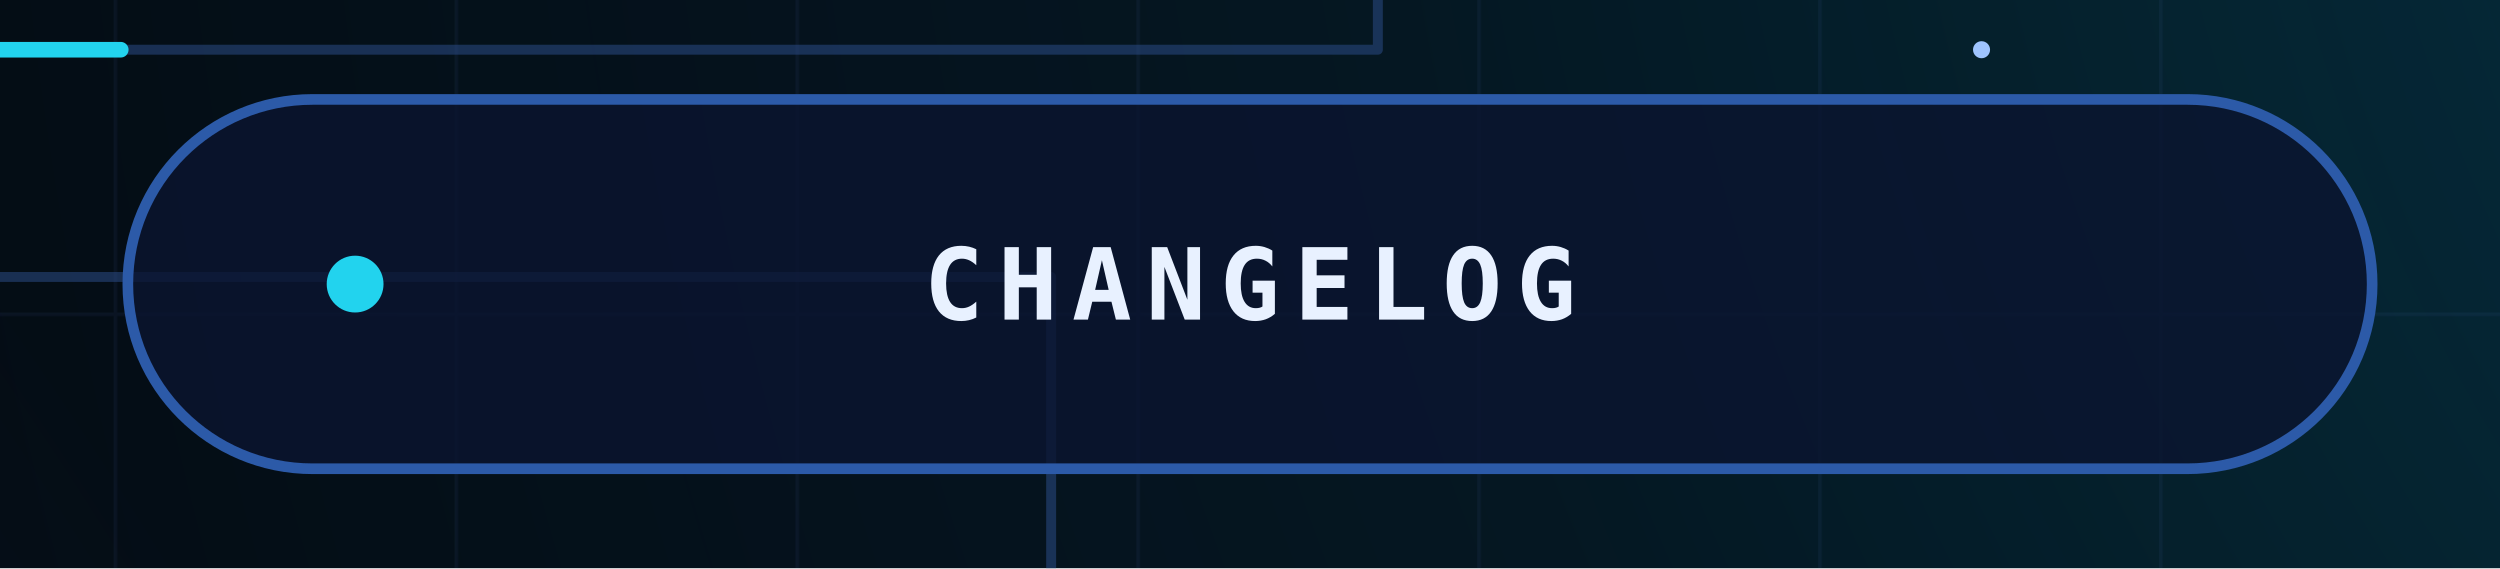
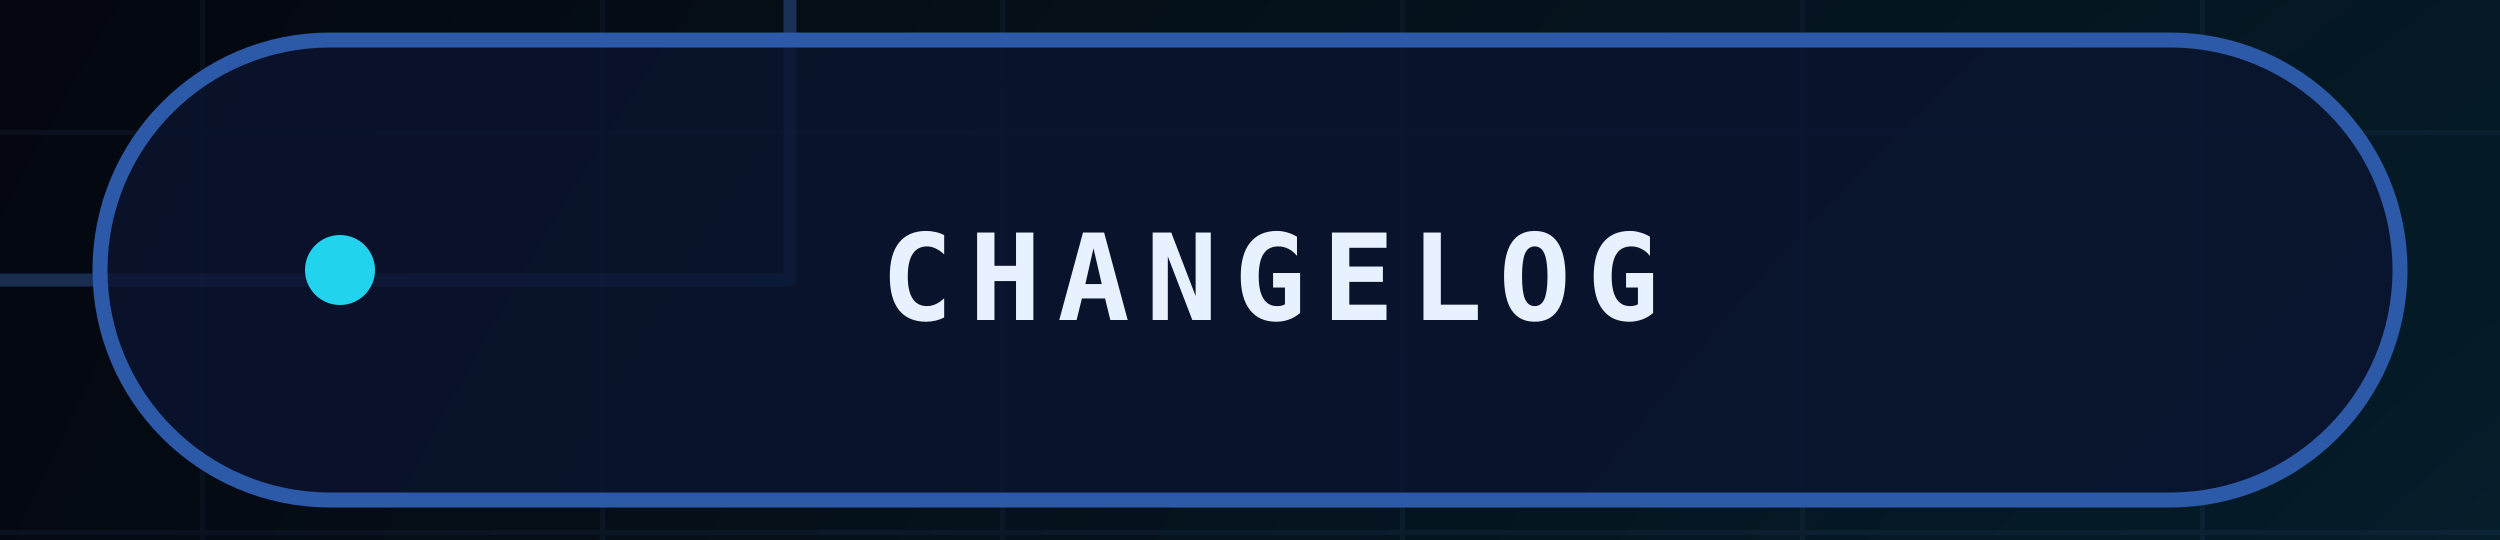
- <svg xmlns="http://www.w3.org/2000/svg" viewBox="0 0 352 80.00" width="352" height="80.00">
+ <svg xmlns="http://www.w3.org/2000/svg" viewBox="0 0 250 54" width="250" height="54" role="img" aria-label="CHANGELOG">
  <defs>
+     <radialGradient id="bg_1d4ed8">
+       <stop offset="0" stop-color="#1d4ed8" />
+       <stop offset=".55" stop-color="#1d4ed8" stop-opacity=".3" />
+       <stop offset="1" stop-color="#1d4ed8" stop-opacity="0" />
+     </radialGradient>
    <radialGradient id="bg_0891b2">
-       <stop offset="0" stop-color="#0891b2" stop-opacity="1" />
+       <stop offset="0" stop-color="#0891b2" />
      <stop offset=".55" stop-color="#0891b2" stop-opacity=".3" />
      <stop offset="1" stop-color="#0891b2" stop-opacity="0" />
    </radialGradient>
+     <radialGradient id="bg_4f46e5">
+       <stop offset="0" stop-color="#4f46e5" />
+       <stop offset=".55" stop-color="#4f46e5" stop-opacity=".3" />
+       <stop offset="1" stop-color="#4f46e5" stop-opacity="0" />
+     </radialGradient>
    <radialGradient id="bg_0e7490">
-       <stop offset="0" stop-color="#0e7490" stop-opacity="1" />
+       <stop offset="0" stop-color="#0e7490" />
      <stop offset=".55" stop-color="#0e7490" stop-opacity=".3" />
      <stop offset="1" stop-color="#0e7490" stop-opacity="0" />
    </radialGradient>
-     <radialGradient id="bg_1d4ed8">
-       <stop offset="0" stop-color="#1d4ed8" stop-opacity="1" />
-       <stop offset=".55" stop-color="#1d4ed8" stop-opacity=".3" />
-       <stop offset="1" stop-color="#1d4ed8" stop-opacity="0" />
-     </radialGradient>
-     <radialGradient id="bg_4f46e5">
-       <stop offset="0" stop-color="#4f46e5" stop-opacity="1" />
-       <stop offset=".55" stop-color="#4f46e5" stop-opacity=".3" />
-       <stop offset="1" stop-color="#4f46e5" stop-opacity="0" />
-     </radialGradient>
    <radialGradient id="bg_6d28d9">
-       <stop offset="0" stop-color="#6d28d9" stop-opacity="1" />
+       <stop offset="0" stop-color="#6d28d9" />
      <stop offset=".55" stop-color="#6d28d9" stop-opacity=".3" />
      <stop offset="1" stop-color="#6d28d9" stop-opacity="0" />
    </radialGradient>
-     <pattern id="bg_grid" width="48" height="48" patternUnits="userSpaceOnUse" patternTransform="translate(-32 -4.0)">
-       <path d="M48 0H0V48" fill="none" stroke="#6ea0ff" stroke-opacity=".055" />
+     <pattern id="bg_grid" width="40" height="40" patternUnits="userSpaceOnUse" patternTransform="translate(-20 -27)">
+       <path d="M40 0H0V40" fill="none" stroke="#6ea0ff" stroke-opacity=".055" />
    </pattern>
    <clipPath id="bg_clip">
-       <path d="M0 0 H352 V80.0 H0 V0 Z" />
+       <path d="M0 0 H250 V54 H0 V0 Z" />
    </clipPath>
  </defs>
-   <style>.bgA{animation:bgA 40s ease-in-out infinite alternate}.bgB{animation:bgB 52s ease-in-out infinite alternate}.bgC{animation:bgC 64s ease-in-out infinite alternate}@keyframes bgA{to{transform:translate(90px,30px)}}@keyframes bgB{to{transform:translate(-110px,40px)}}@keyframes bgC{to{transform:translate(60px,-50px)}}.bgP{stroke-dasharray:30 970;animation:bgP 9s linear infinite}@keyframes bgP{from{stroke-dashoffset:1000}to{stroke-dashoffset:0}}.bgR{animation:bgR 60s linear infinite}@keyframes bgR{to{transform:rotate(360deg)}}.bgRr{animation:bgR 90s linear infinite reverse}.bgF{animation:bgF 14s ease-in-out infinite alternate}@keyframes bgF{to{transform:translateY(-22px)}}.bgU{animation:bgU 26s linear infinite}@keyframes bgU{from{transform:translateY(0);opacity:0}10%{opacity:.8}90%{opacity:.8}to{transform:translateY(-420px);opacity:0}}.bgT{animation:bgT 4s ease-in-out infinite}@keyframes bgT{50%{opacity:.25}}</style>
-   <path d="M0 0 H352 V80.0 H0 V0 Z" fill="#04070f" />
+   <style>.bgA{animation:bgA 40s ease-in-out infinite alternate}.bgB{animation:bgB 52s ease-in-out infinite alternate}.bgC{animation:bgC 64s ease-in-out infinite alternate}@keyframes bgA{to{transform:translate(70px,30px)}}@keyframes bgB{to{transform:translate(-80px,40px)}}@keyframes bgC{to{transform:translate(50px,-50px)}}.bgP{stroke-dasharray:30 970;animation:bgP 9s linear infinite}@keyframes bgP{from{stroke-dashoffset:1000}to{stroke-dashoffset:0}}.bgR{animation:bgR 60s linear infinite}@keyframes bgR{to{transform:rotate(360deg)}}.bgRr{animation:bgR 90s linear infinite reverse}.bgF{animation:bgF 14s ease-in-out infinite alternate}@keyframes bgF{to{transform:translateY(-18px)}}.bgU{animation:bgU 26s linear infinite}@keyframes bgU{from{transform:translateY(0);opacity:0}10%{opacity:.8}90%{opacity:.8}to{transform:translateY(-360px);opacity:0}}.t{font-family:-apple-system,"Segoe UI",Helvetica,Arial,sans-serif}.mo{font-family:ui-monospace,SFMono-Regular,Consolas,Menlo,monospace}@media (prefers-reduced-motion:reduce){*{animation:none!important}}</style>
+   <path d="M0 0 H250 V54 H0 V0 Z" fill="#04070f" />
  <g clip-path="url(#bg_clip)">
    <g class="bgA">
-       <circle cx="-554" cy="-460.0" r="600" fill="url(#bg_1d4ed8)" opacity="0.55" />
+       <circle cx="-420" cy="-277" r="480" fill="url(#bg_1d4ed8)" opacity="0.5" />
    </g>
    <g class="bgB">
-       <circle cx="546" cy="-60.0" r="640" fill="url(#bg_0891b2)" opacity="0.4" />
+       <circle cx="420" cy="243" r="480" fill="url(#bg_0891b2)" opacity="0.5" />
    </g>
-     <g class="bgC">
-       <circle cx="-504" cy="400.0" r="620" fill="url(#bg_4f46e5)" opacity="0.5" />
+     <rect width="250" height="54" fill="url(#bg_grid)" />
+     <g transform="translate(-500 -427)">
+       <path d="M401 455 H579 V415 H333 V349 H535 V415" fill="none" stroke="#2b4b86" stroke-opacity=".55" stroke-width="1.3" stroke-linejoin="round" />
+       <path d="M401 455 H579 V415 H333 V349 H535 V415" pathLength="1000" fill="none" stroke="#22d3ee" stroke-width="2" stroke-linecap="round" stroke-linejoin="round" class="bgP" style="animation-delay:-5.0s" />
+       <circle cx="401" cy="455" r="2.6" fill="#3b6bc4" opacity=".7" />
+       <circle cx="579" cy="415" r="2.6" fill="#3b6bc4" opacity=".7" />
+       <circle cx="333" cy="349" r="2.6" fill="#3b6bc4" opacity=".7" />
+       <circle cx="535" cy="415" r="2.6" fill="#3b6bc4" opacity=".7" />
    </g>
-     <rect width="352" height="80" fill="url(#bg_grid)" />
-     <g transform="translate(-704 -580.0)">
-       <path d="M311 479 H745 V549 H436 V619 H852 V689" fill="none" stroke="#2b4b86" stroke-opacity=".55" stroke-width="1.4" stroke-linejoin="round" />
-       <path d="M311 479 H745 V549 H436 V619 H852 V689" pathLength="1000" fill="none" stroke="#22d3ee" stroke-width="2.2" stroke-linecap="round" stroke-linejoin="round" class="bgP" style="animation-delay:-2.9s" />
-       <circle cx="311" cy="479" r="3" fill="#3b6bc4" opacity=".7" />
-       <circle cx="745" cy="549" r="3" fill="#3b6bc4" opacity=".7" />
-       <circle cx="436" cy="619" r="3" fill="#3b6bc4" opacity=".7" />
-       <circle cx="852" cy="689" r="3" fill="#3b6bc4" opacity=".7" />
-     </g>
-     <g transform="translate(-704 -580.0)">
-       <path d="M691 587 H898 V543 H1311 V473 H870 V429" fill="none" stroke="#2b4b86" stroke-opacity=".55" stroke-width="1.4" stroke-linejoin="round" />
-       <path d="M691 587 H898 V543 H1311 V473 H870 V429" pathLength="1000" fill="none" stroke="#22d3ee" stroke-width="2.2" stroke-linecap="round" stroke-linejoin="round" class="bgP" style="animation-delay:-5.1s" />
-       <circle cx="691" cy="587" r="3" fill="#3b6bc4" opacity=".7" />
-       <circle cx="898" cy="543" r="3" fill="#3b6bc4" opacity=".7" />
-       <circle cx="1311" cy="473" r="3" fill="#3b6bc4" opacity=".7" />
-       <circle cx="870" cy="429" r="3" fill="#3b6bc4" opacity=".7" />
-     </g>
-     <circle cx="233" cy="226" r="1.4" fill="#9fc4ff" class="bgU" style="animation-duration:31s;animation-delay:-23s" />
-     <circle cx="325" cy="240" r="1.0" fill="#9fc4ff" class="bgU" style="animation-duration:23s;animation-delay:-6s" />
-     <circle cx="218" cy="438" r="1.7" fill="#9fc4ff" class="bgU" style="animation-duration:28s;animation-delay:-14s" />
-     <circle cx="279" cy="7" r="1.2" fill="#9fc4ff" class="bgU" style="animation-duration:37s;animation-delay:-23s" />
+     <circle cx="3" cy="192" r="0.9" fill="#9fc4ff" class="bgU" style="animation-duration:35s;animation-delay:-19s" />
+     <circle cx="44" cy="347" r="1.0" fill="#9fc4ff" class="bgU" style="animation-duration:32s;animation-delay:-23s" />
+     <circle cx="68" cy="230" r="1.4" fill="#9fc4ff" class="bgU" style="animation-duration:22s;animation-delay:-5s" />
+     <circle cx="247" cy="197" r="1.1" fill="#9fc4ff" class="bgU" style="animation-duration:22s;animation-delay:-20s" />
+     <circle cx="32" cy="184" r="1.8" fill="#9fc4ff" class="bgU" style="animation-duration:25s;animation-delay:-13s" />
  </g>
-   <svg x="16" y="8" width="320" height="64.00" viewBox="0 0 320 64" role="img" aria-label="CHANGELOG">
-     <style>.m{font-family:ui-monospace,SFMono-Regular,Consolas,Menlo,monospace}.g{animation:g 3s ease-in-out infinite}@keyframes g{50%{opacity:.45}}</style>
-     <rect x="2" y="6" width="316" height="52" rx="26" fill="#0a1430" fill-opacity=".8" stroke="#2c5aa8" stroke-width="1.5" />
-     <circle cx="34" cy="32" r="4" fill="#22d3ee" class="g" />
-     <text x="160" y="37" text-anchor="middle" class="m" font-size="14" font-weight="700" fill="#e8f1ff" letter-spacing="2">CHANGELOG</text>
-   </svg>
+   <rect x="10" y="4" width="230" height="46" rx="23" fill="#0a1430" fill-opacity="0.8" stroke="#2c5aa8" stroke-width="1.5" />
+   <circle cx="34" cy="27" r="3.5" fill="#22d3ee" />
+   <text x="127" y="32" text-anchor="middle" class="mo" font-size="12" font-weight="700" fill="#e8f1ff" letter-spacing="1.6">CHANGELOG</text>
</svg>
